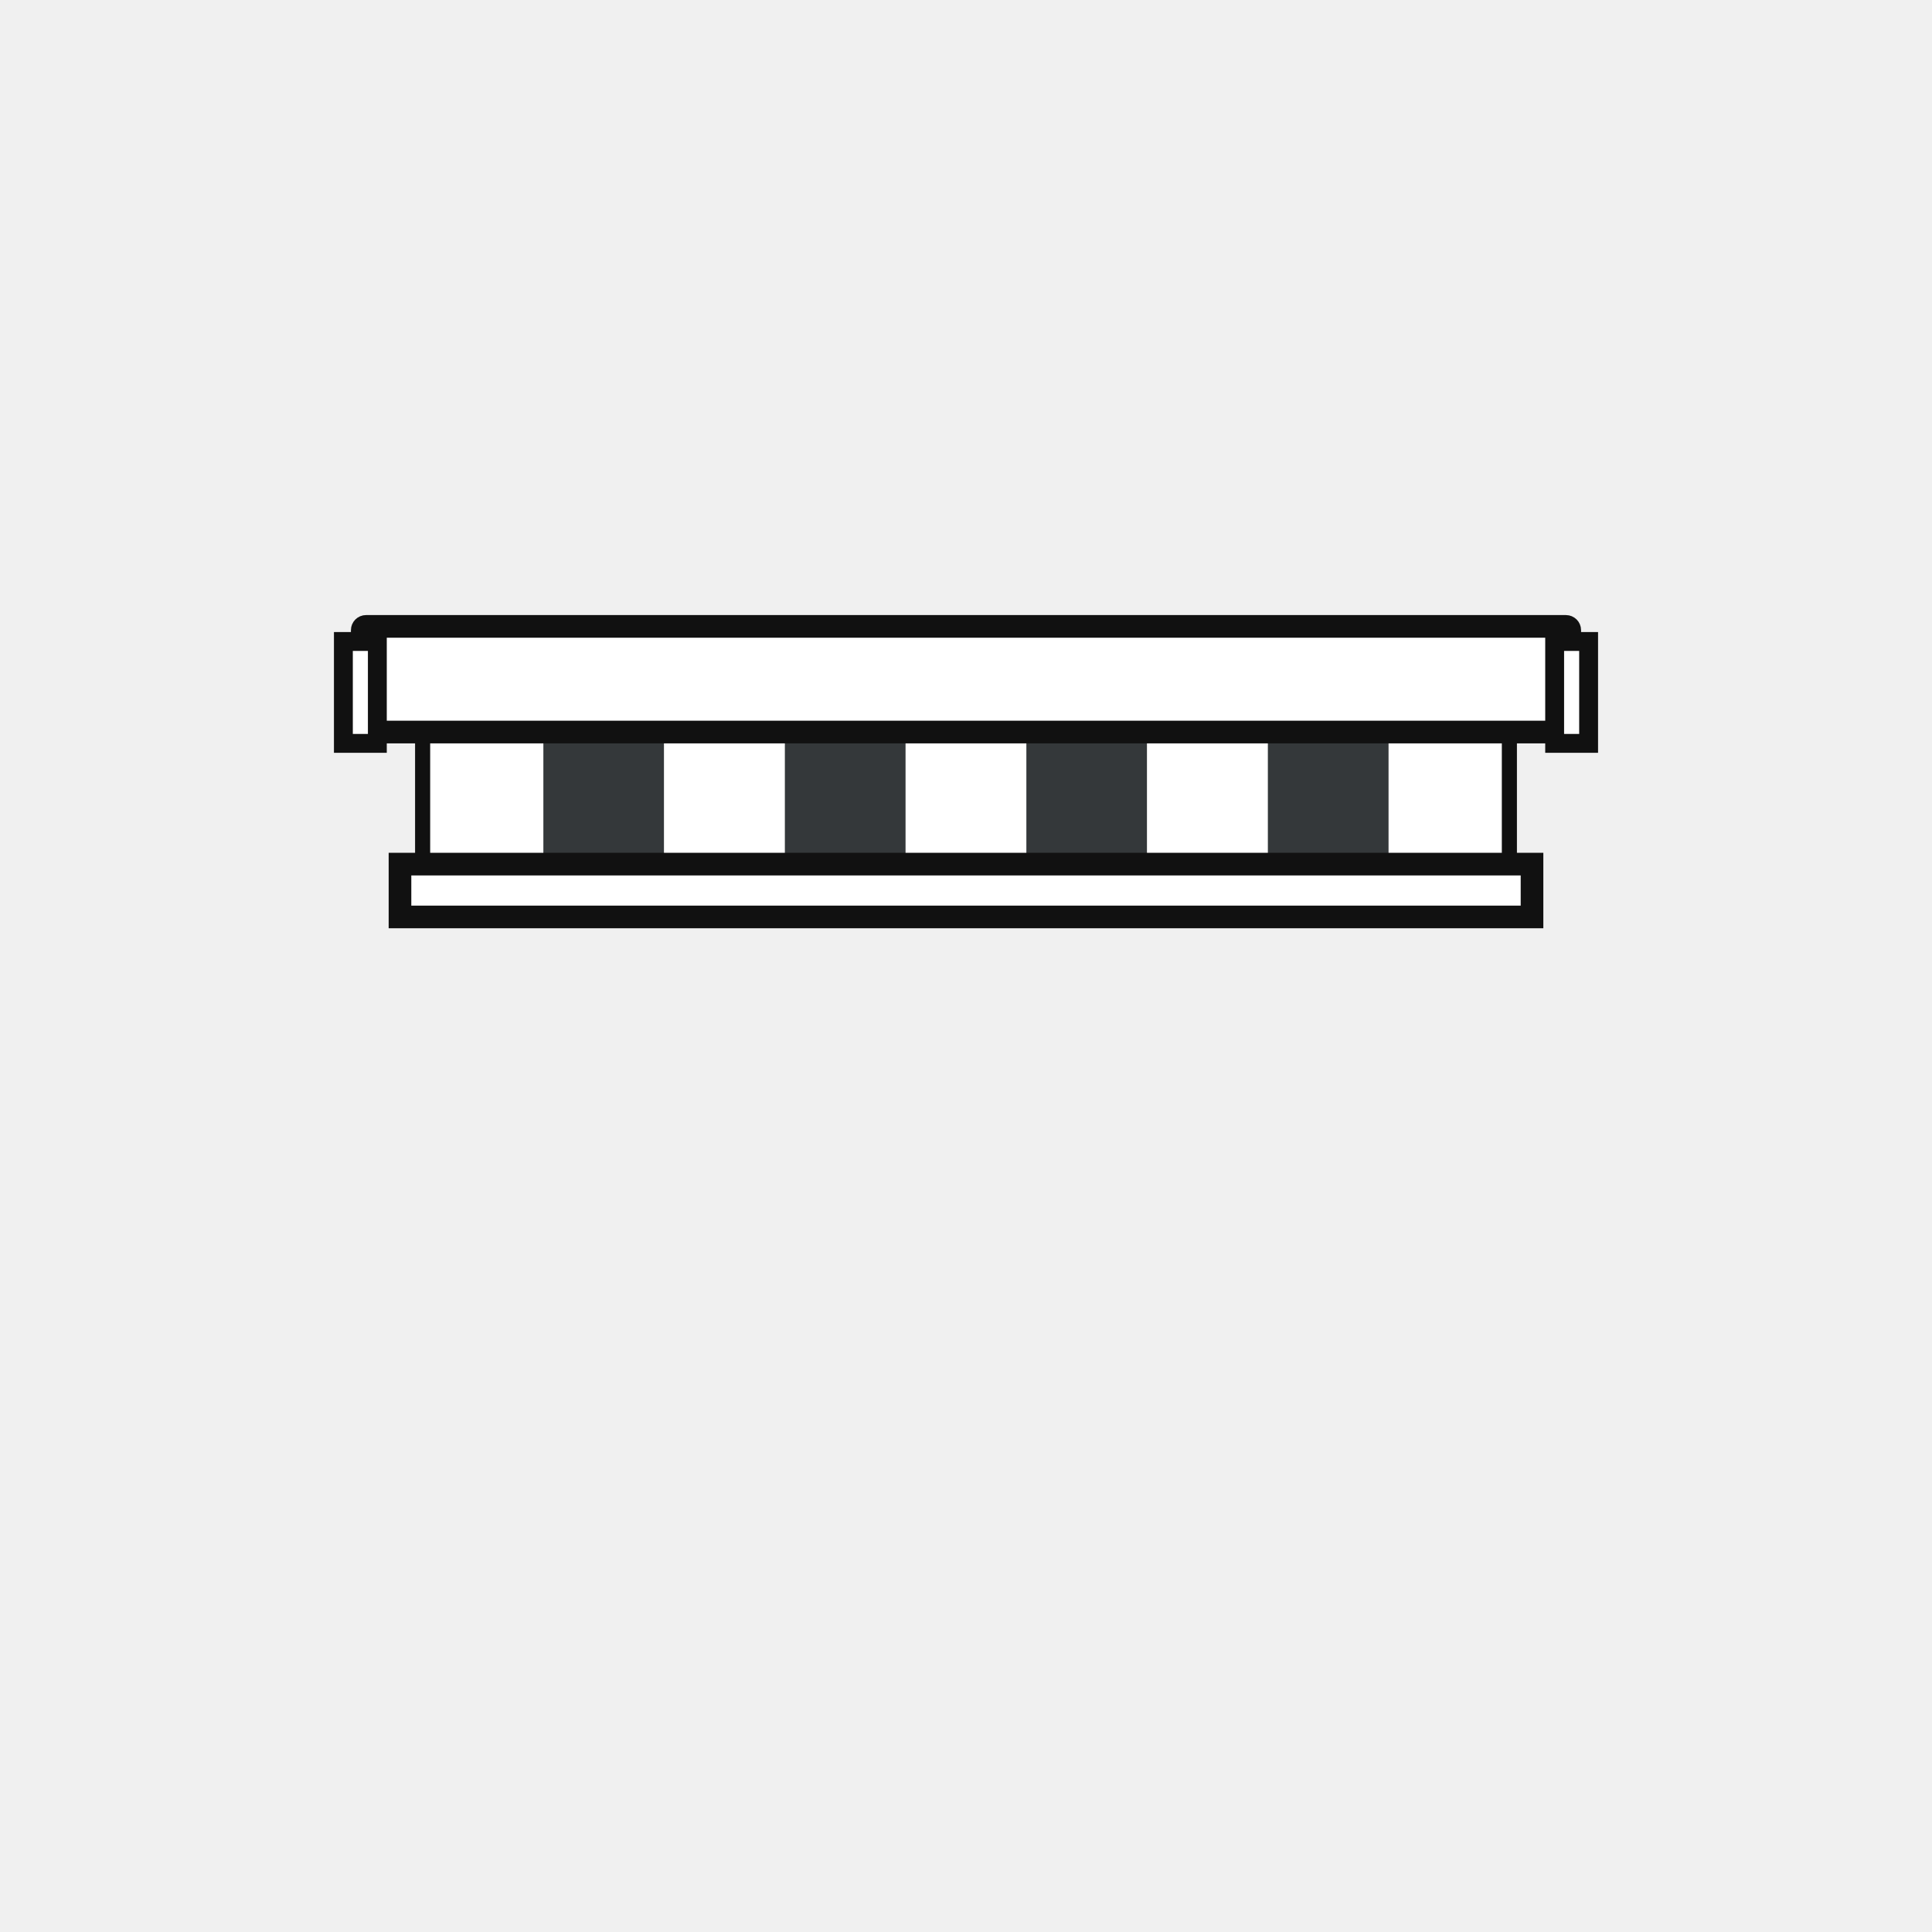
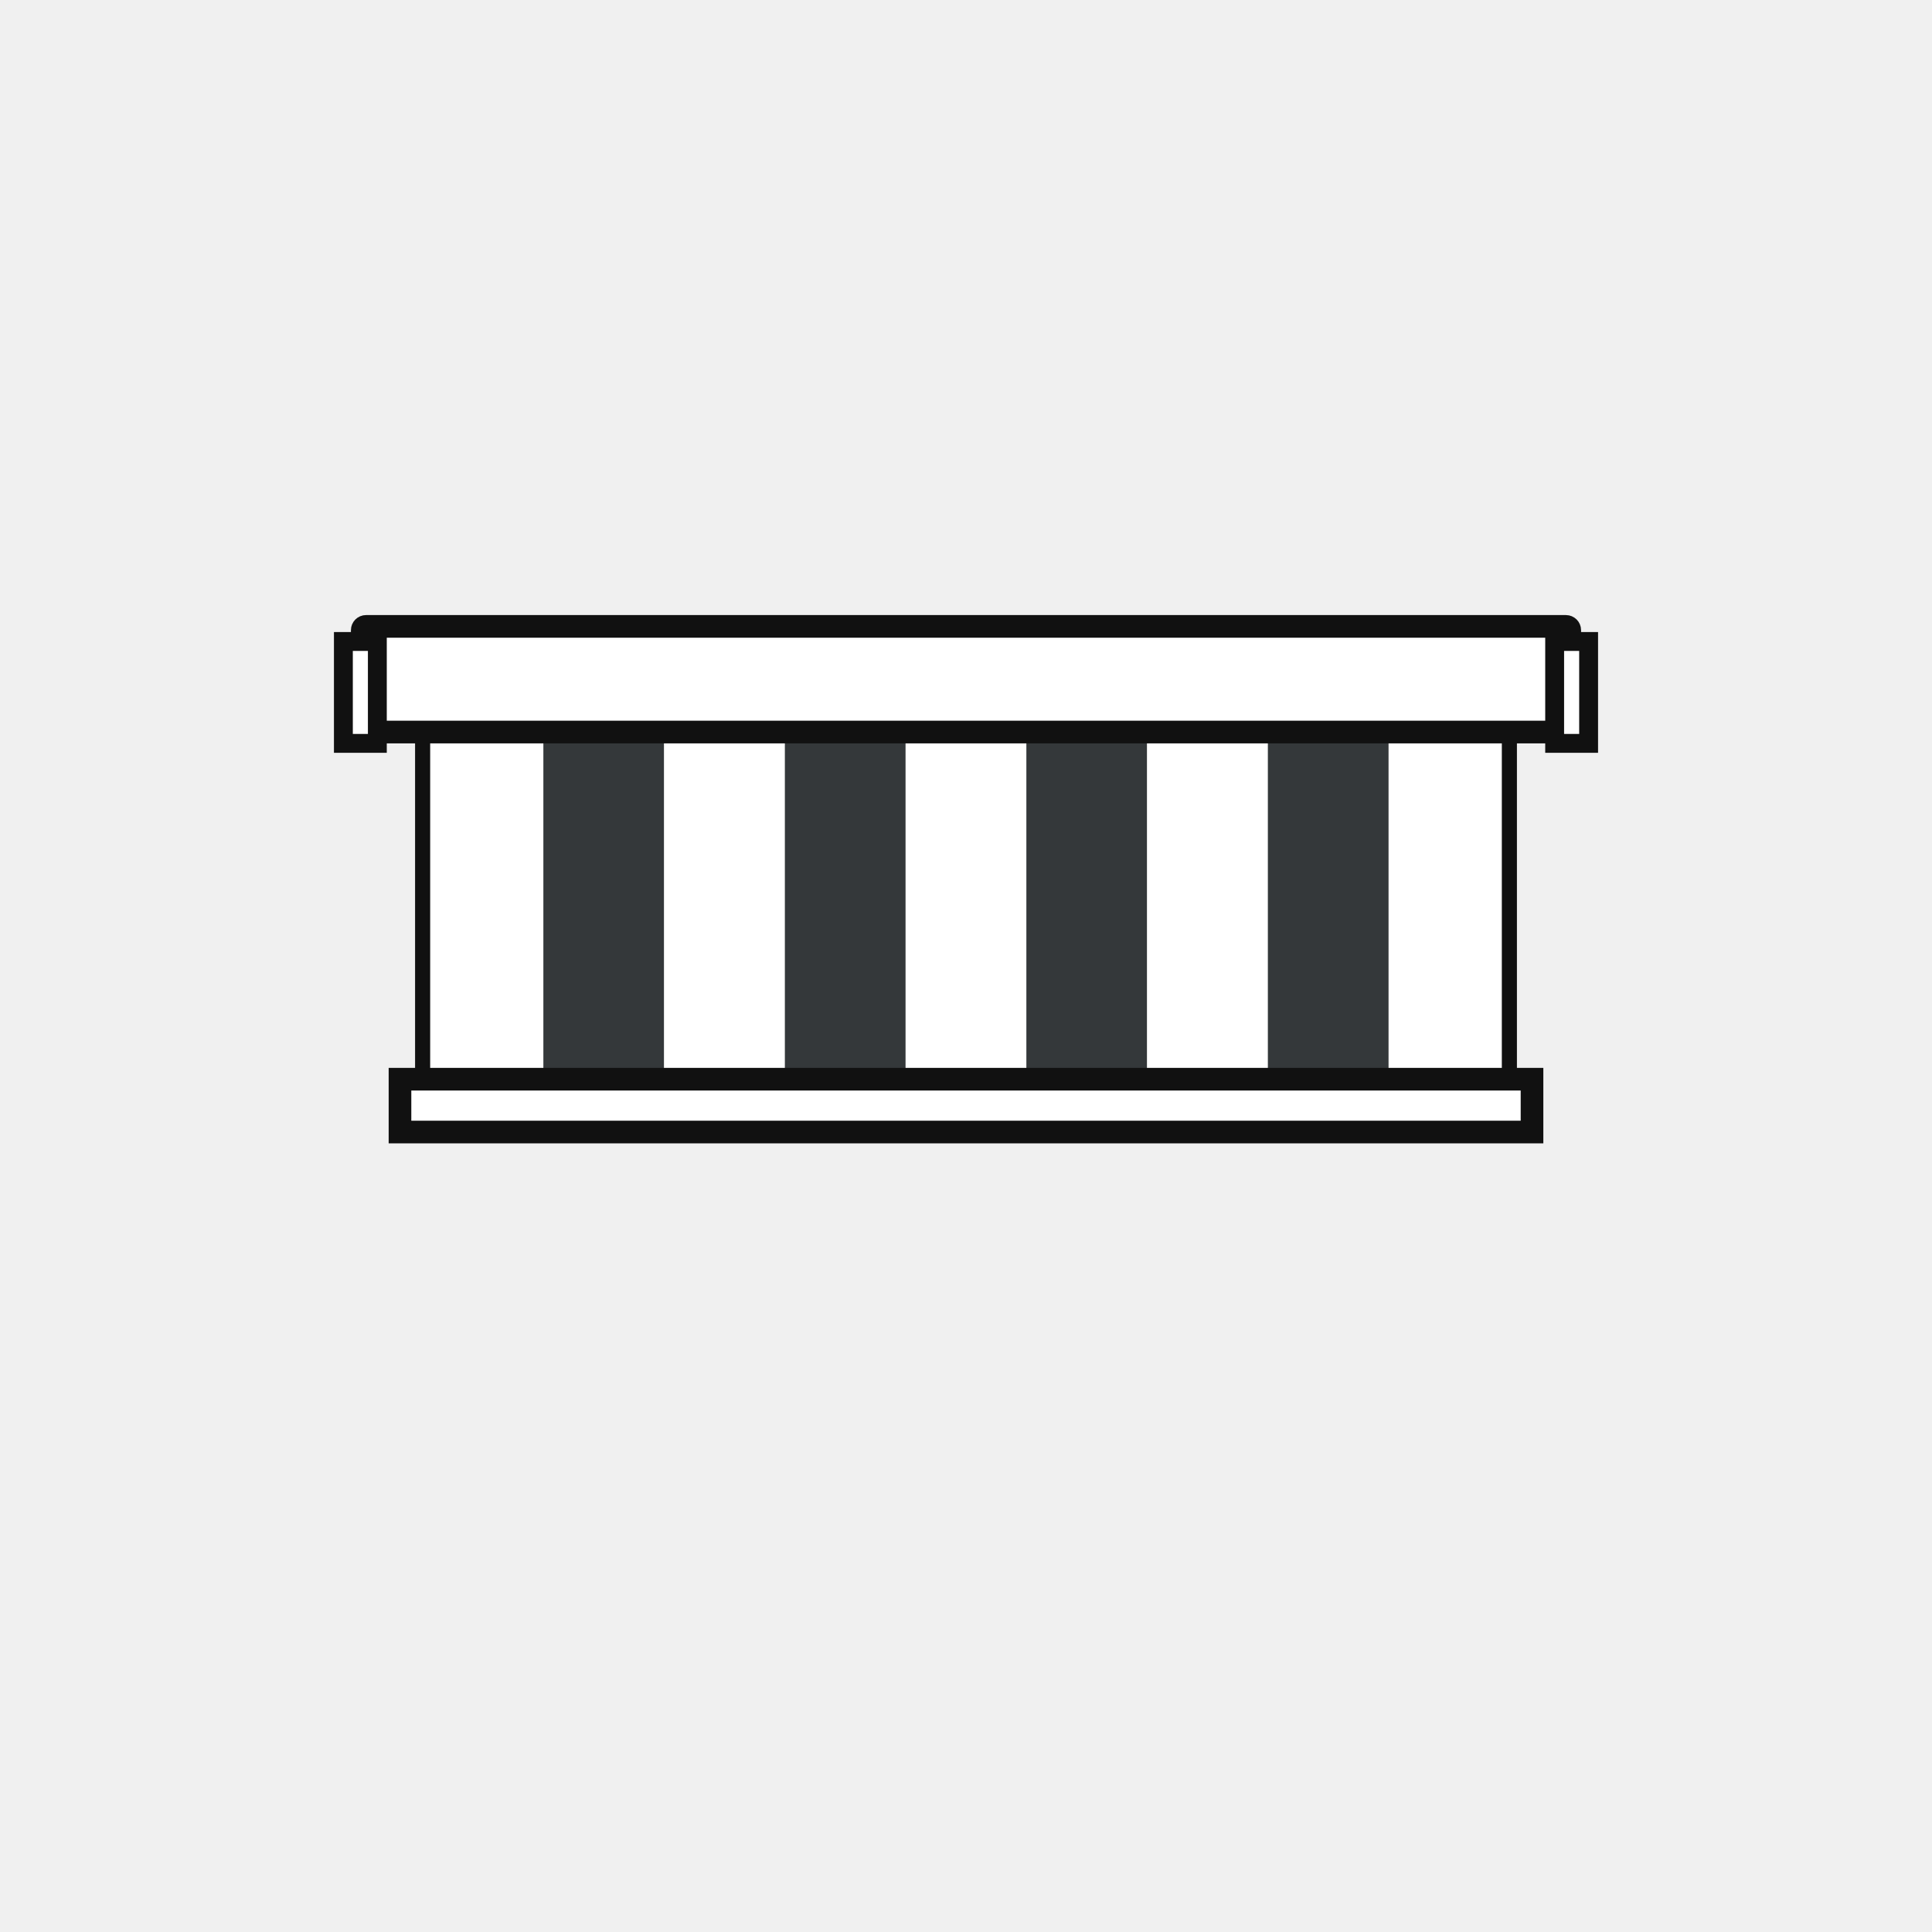
<svg xmlns="http://www.w3.org/2000/svg" width="512" height="512" viewBox="0 0 512 512">
  <g>
-     <rect x="112" y="190" width="32" height="41.0" fill="#FFFFFF" />
-     <rect x="144" y="190" width="32" height="41.0" fill="#34383A" />
-     <rect x="176" y="190" width="32" height="41.0" fill="#FFFFFF" />
-     <rect x="208" y="190" width="32" height="41.0" fill="#34383A" />
-     <rect x="240" y="190" width="32" height="41.0" fill="#FFFFFF" />
-     <rect x="272" y="190" width="32" height="41.0" fill="#34383A" />
-     <rect x="304" y="190" width="32" height="41.0" fill="#FFFFFF" />
-     <rect x="336" y="190" width="32" height="41.0" fill="#34383A" />
-     <rect x="368" y="190" width="32" height="41.0" fill="#FFFFFF" />
+     <rect x="112" y="190" width="32" height="98" fill="#FFFFFF" />
+     <rect x="144" y="190" width="32" height="98" fill="#34383A" />
+     <rect x="176" y="190" width="32" height="98" fill="#FFFFFF" />
+     <rect x="208" y="190" width="32" height="98" fill="#34383A" />
+     <rect x="240" y="190" width="32" height="98" fill="#FFFFFF" />
+     <rect x="272" y="190" width="32" height="98" fill="#34383A" />
+     <rect x="304" y="190" width="32" height="98" fill="#FFFFFF" />
+     <rect x="336" y="190" width="32" height="98" fill="#34383A" />
+     <rect x="368" y="190" width="32" height="98" fill="#FFFFFF" />
  </g>
-   <path d="M112 190 V231.0 M400 190 V231.0" fill="none" stroke="#111111" stroke-width="4" />
+   <path d="M112 190 V288 M400 190 V288" fill="none" stroke="#111111" stroke-width="4" />
  <rect x="96" y="166" width="320" height="28" rx="1" fill="#FFFFFF" stroke="#111111" stroke-width="6" />
  <rect x="91" y="170" width="9" height="27" fill="#FFFFFF" stroke="#111111" stroke-width="5" />
  <rect x="412" y="170" width="9" height="27" fill="#FFFFFF" stroke="#111111" stroke-width="5" />
-   <rect x="106" y="229.0" width="300" height="14" fill="#FFFFFF" stroke="#111111" stroke-width="6" />
+   <rect x="106" y="286" width="300" height="14" fill="#FFFFFF" stroke="#111111" stroke-width="6" />
</svg>
